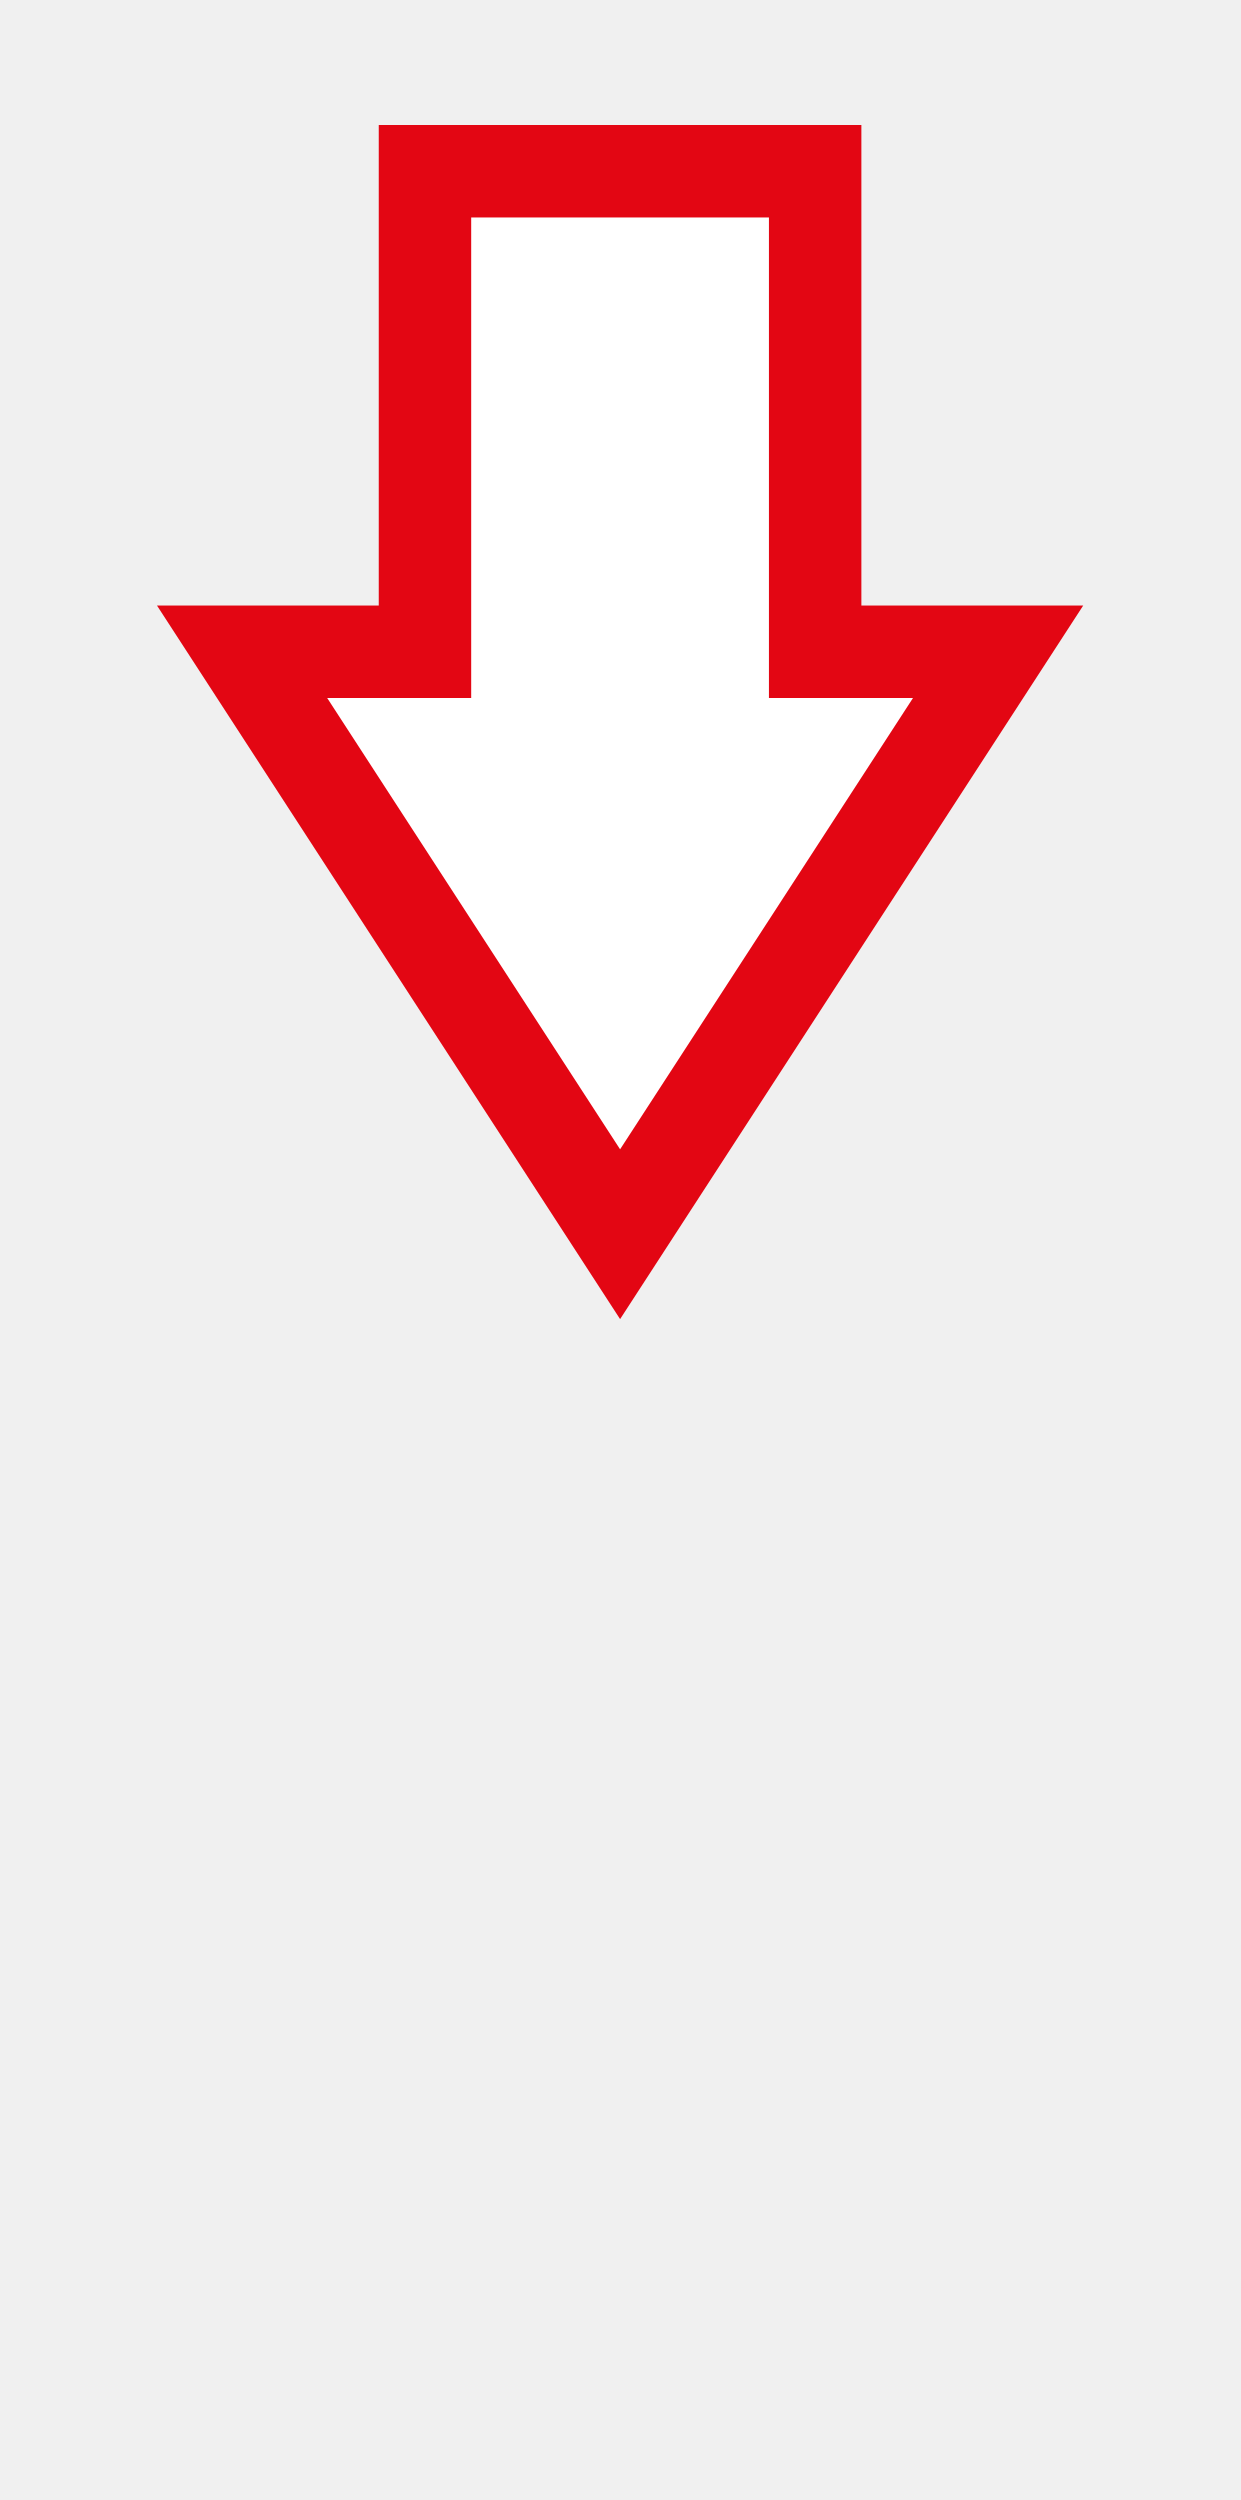
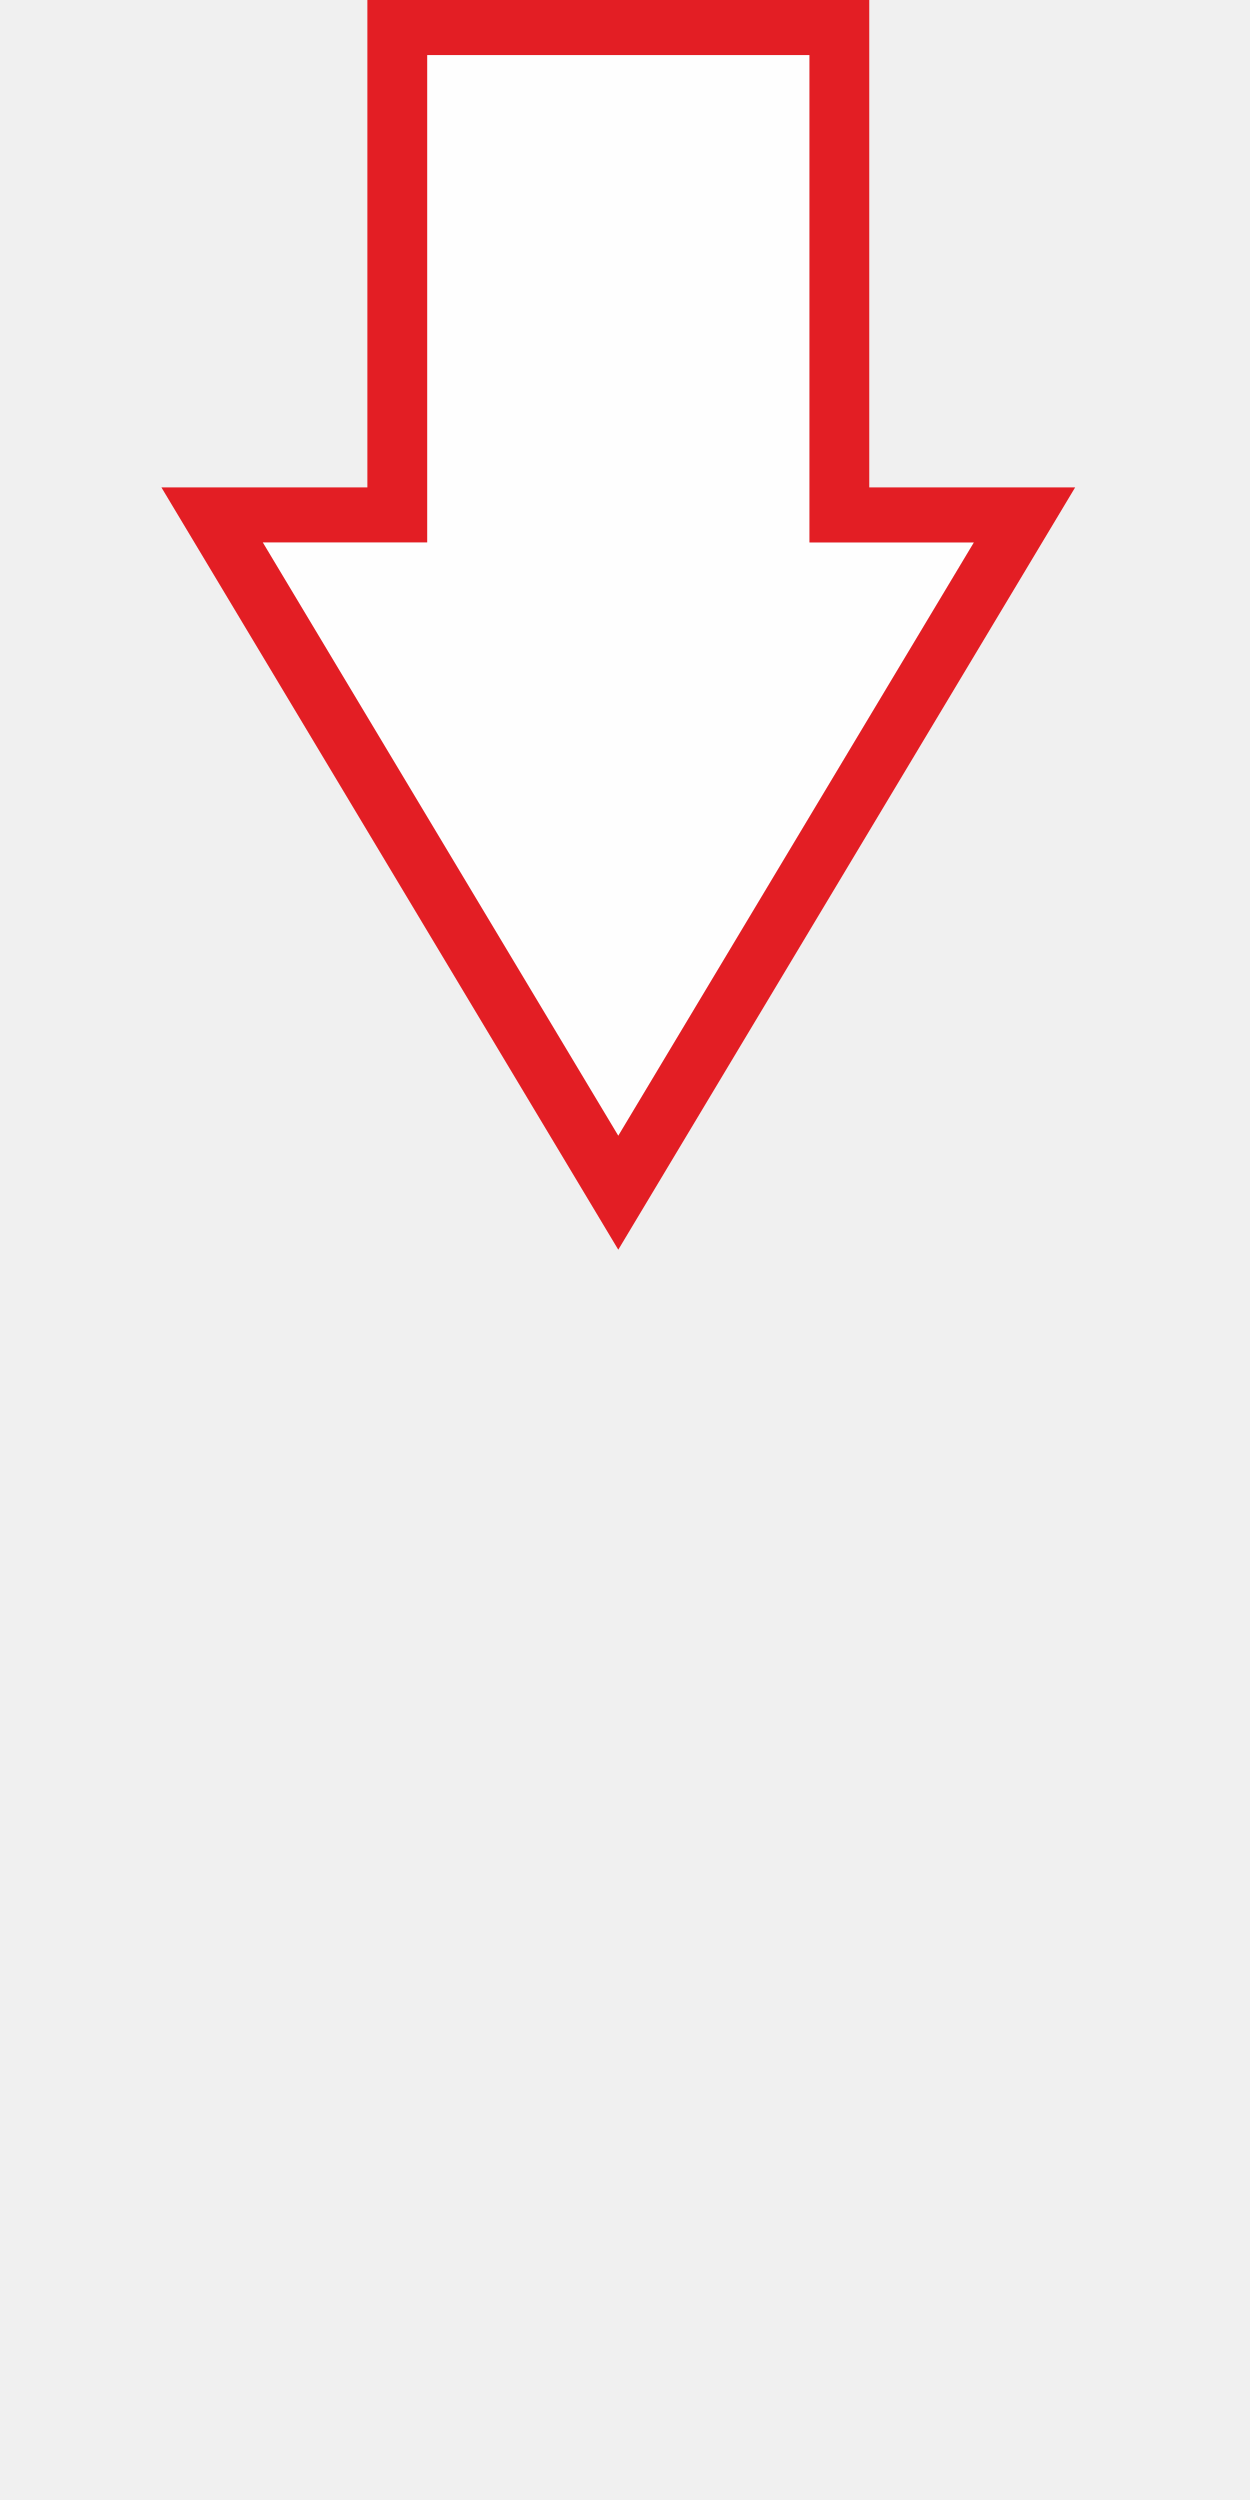
- <svg xmlns="http://www.w3.org/2000/svg" viewBox="0 0 198.43 400" version="1.1" id="svg11" width="198.43" height="400">
-   <defs id="defs4">
-     <style id="style2">.cls-1{fill:#fff;}.cls-2{fill:none;stroke:#e30613;stroke-miterlimit:10;stroke-width:14.79px;}</style>
-   </defs>
-   <g id="Picto_s" data-name="Picto's" transform="rotate(90,91.75,106.675)">
-     <polygon class="cls-1" points="89.36,38.73 89.36,68 12.47,68 12.47,130.43 89.36,130.43 89.36,159.69 182.55,99.21 " id="polygon6" />
-     <polygon class="cls-2" points="89.36,38.73 89.36,68 12.47,68 12.47,130.43 89.36,130.43 89.36,159.69 182.55,99.21 " id="polygon8" />
+ <svg xmlns="http://www.w3.org/2000/svg" version="1.1" id="svg12" x="0px" y="0px" width="68px" height="136.1px" viewBox="0 0 68 136.1" style="enable-background:new 0 0 68 136.1;" xml:space="preserve">
+   <style type="text/css">
+ 	.st0{fill:#FEFEFE;}
+ 	.st1{fill:#E31E24;}
+ 	.st2{fill:none;}
+ </style>
+   <g id="_0" transform="matrix(0.04065251,0,0,0.04065251,-0.2328998,0.1232153)">
+     <g>
+       <polygon class="st0" points="1089.7,723.3 1089.7,70.7 577.8,70.7 577.8,723.3 357.6,723.3 833.8,1517.8 1309.9,723.3   " />
+       <path class="st1" d="M1169.8,649.6V-3H497.7v652.7H221.9l611.8,1020.8l611.8-1020.8h-275.7V649.6z M577.8,70.7h511.9v652.7h220.2    l-476.2,794.5L357.6,723.3h220.2V70.7z" />
+     </g>
+     <rect id="rect9" x="537.8" y="-3" class="st2" width="592" height="3346.9" />
  </g>
</svg>
